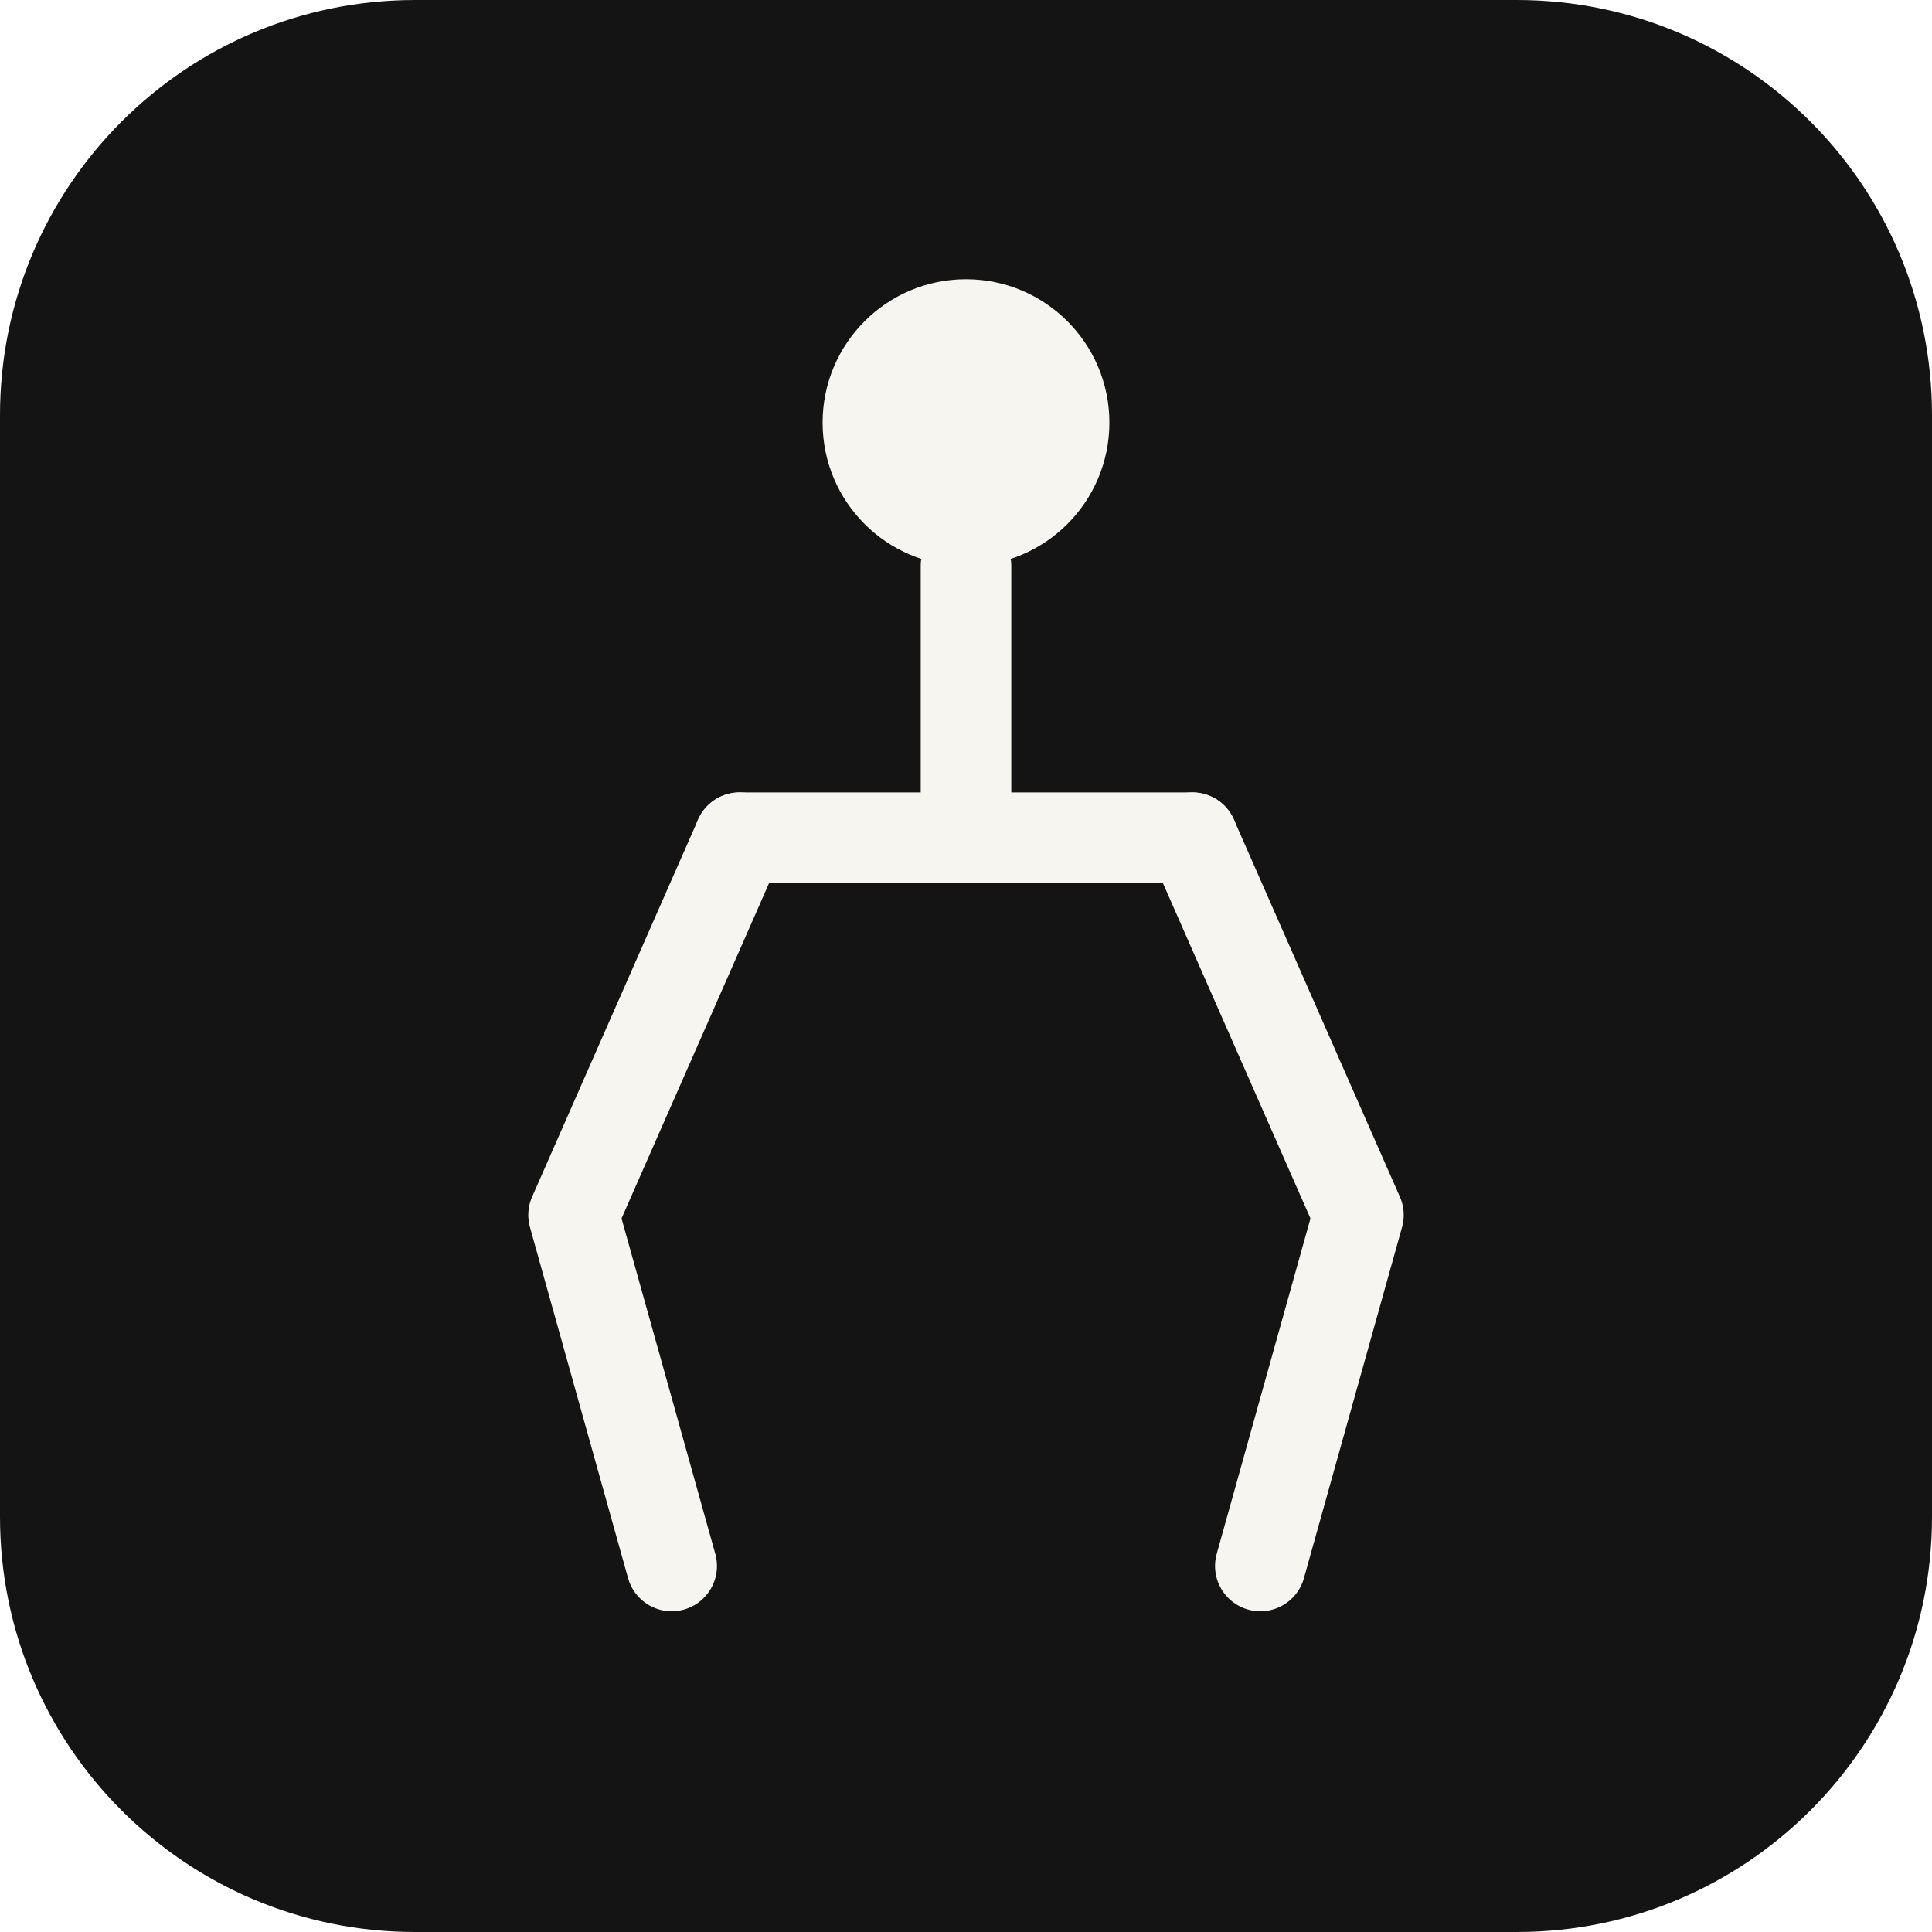
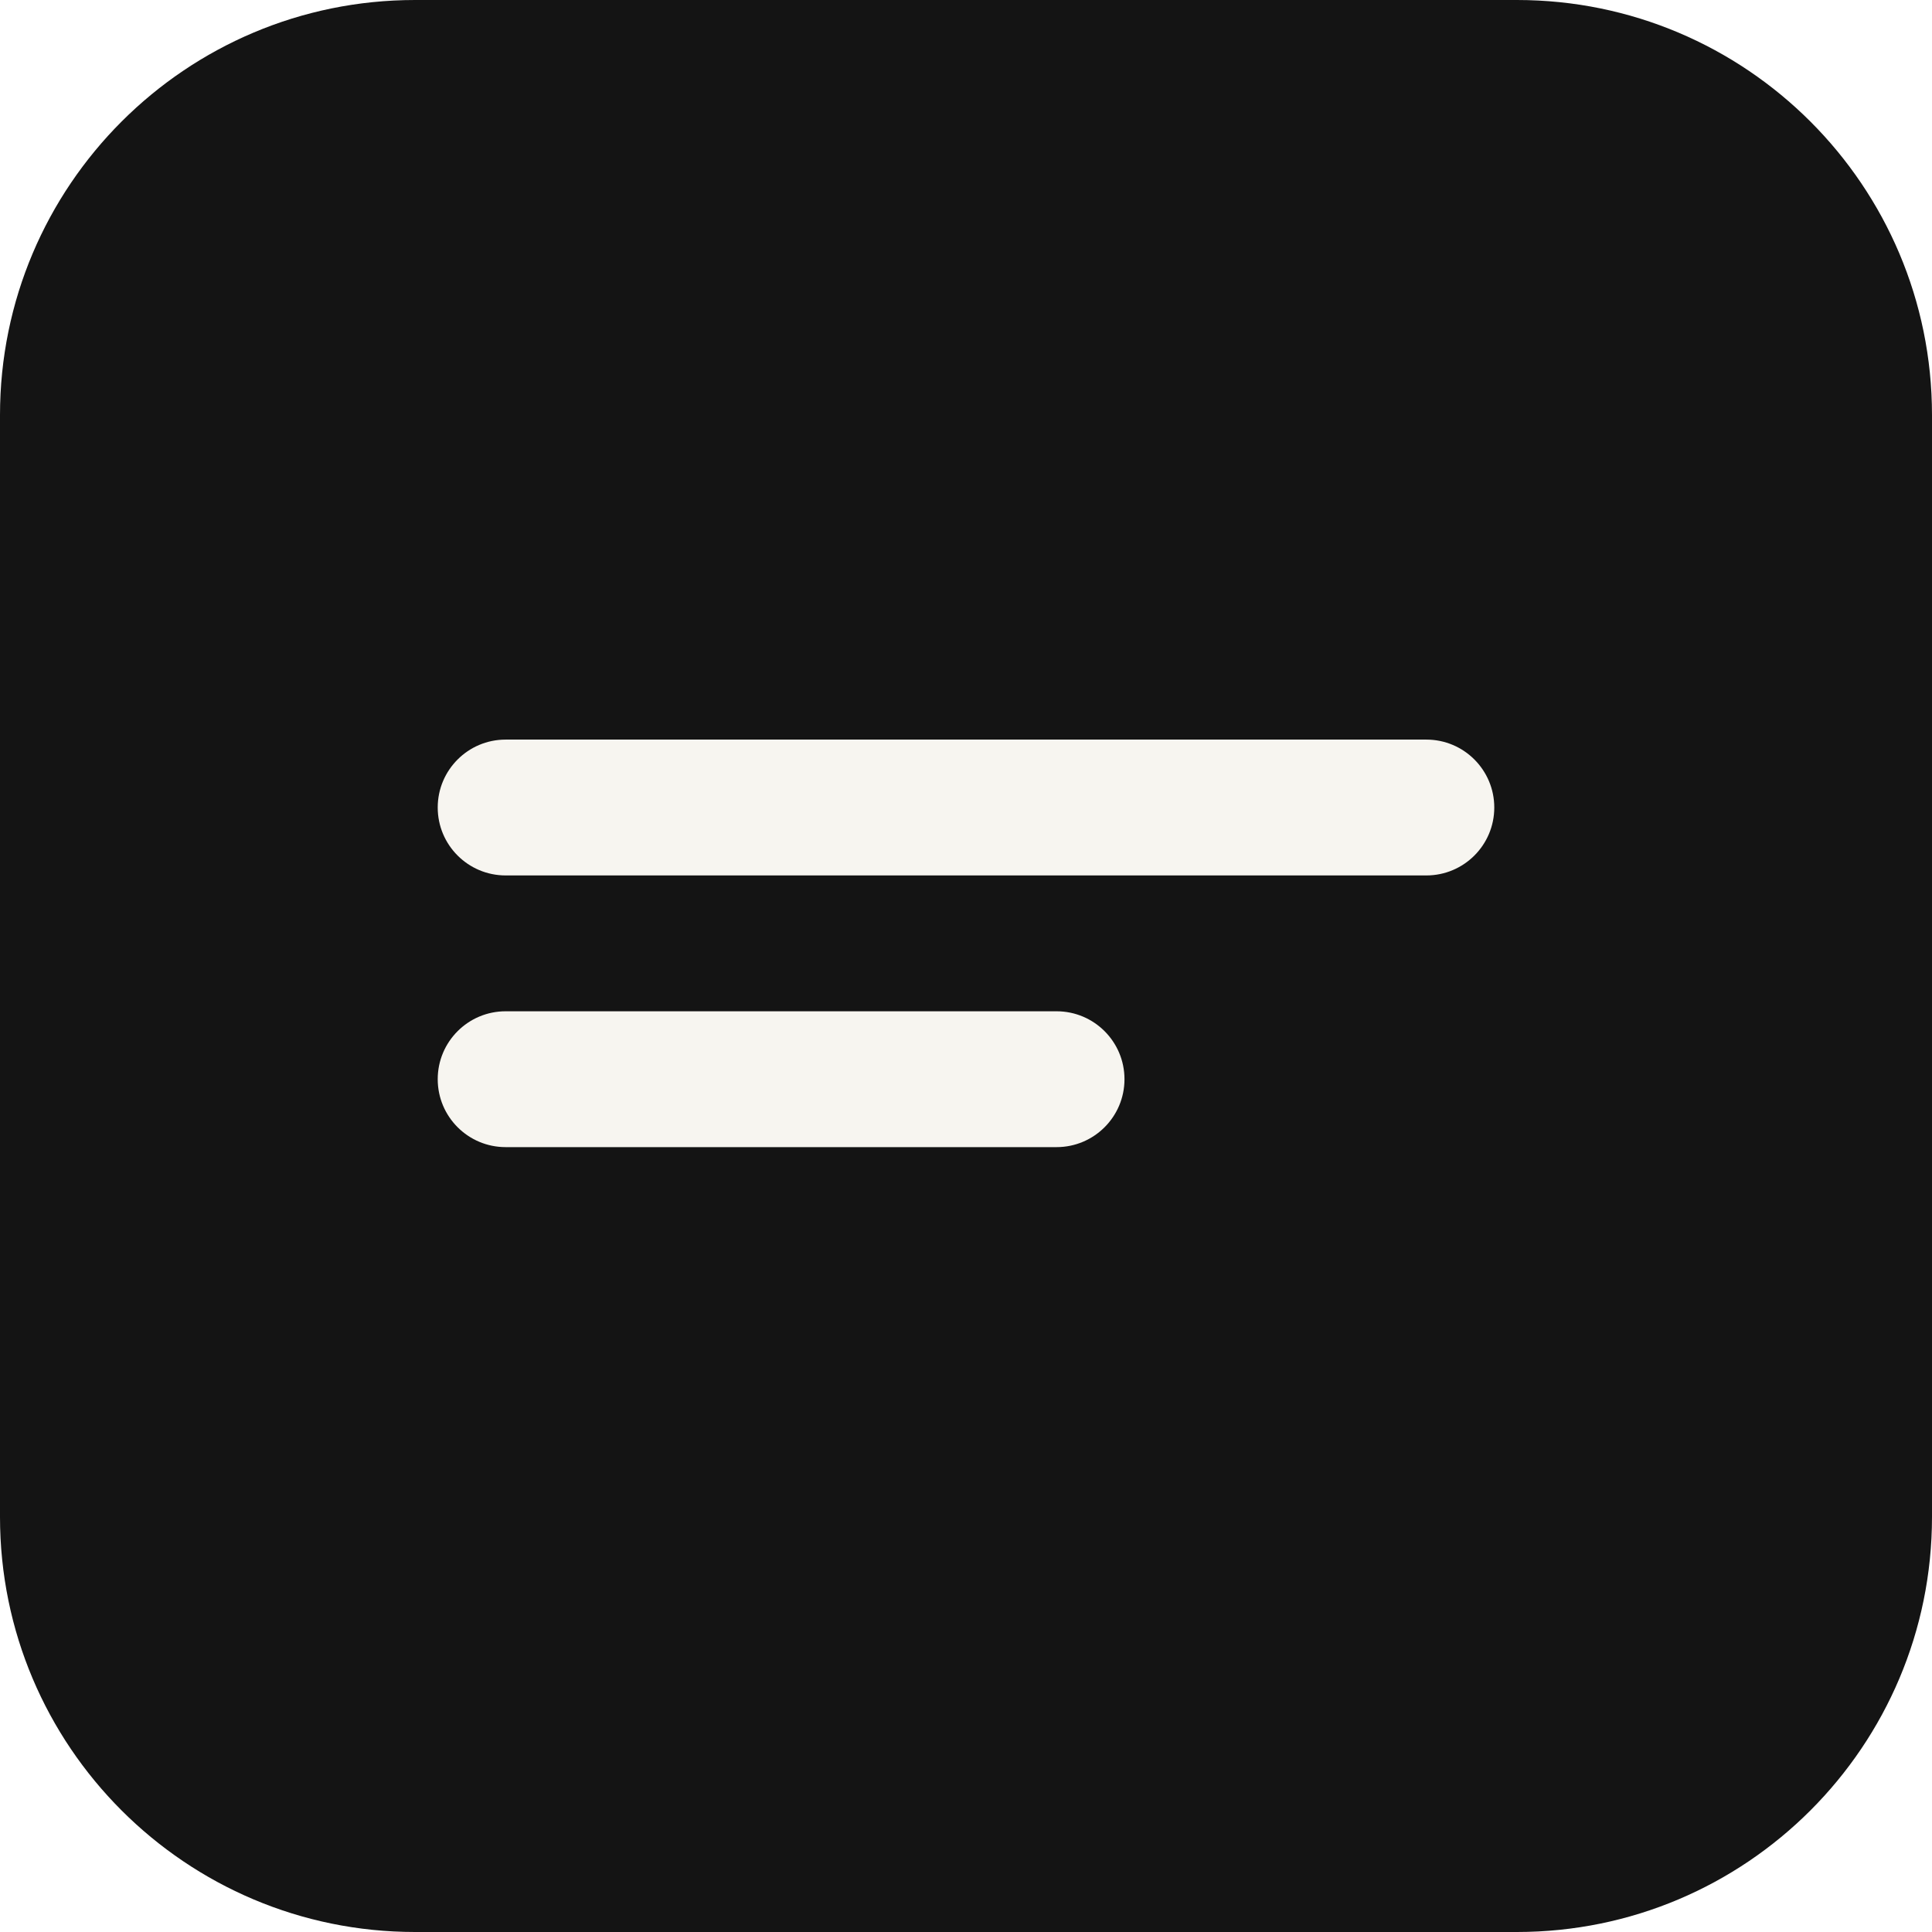
<svg xmlns="http://www.w3.org/2000/svg" viewBox="0 0 512 512">
  <rect width="512" height="512" rx="110" fill="#141414" />
-   <circle cx="256" cy="112" r="38" fill="#f7f5f0" />
-   <line x1="256" y1="150" x2="256" y2="222" stroke="#f7f5f0" stroke-width="24" stroke-linecap="round" />
-   <line x1="196" y1="222" x2="316" y2="222" stroke="#f7f5f0" stroke-width="24" stroke-linecap="round" />
-   <polyline points="196,222 152,322 178,415" fill="none" stroke="#f7f5f0" stroke-width="24" stroke-linecap="round" stroke-linejoin="round" />
-   <polyline points="316,222 360,322 334,415" fill="none" stroke="#f7f5f0" stroke-width="24" stroke-linecap="round" stroke-linejoin="round" />
+   <rect x="116" y="196" width="280" height="36" rx="18" fill="#f7f5f0" />
+   <rect x="116" y="268" width="182" height="36" rx="18" fill="#f7f5f0" />
</svg>
